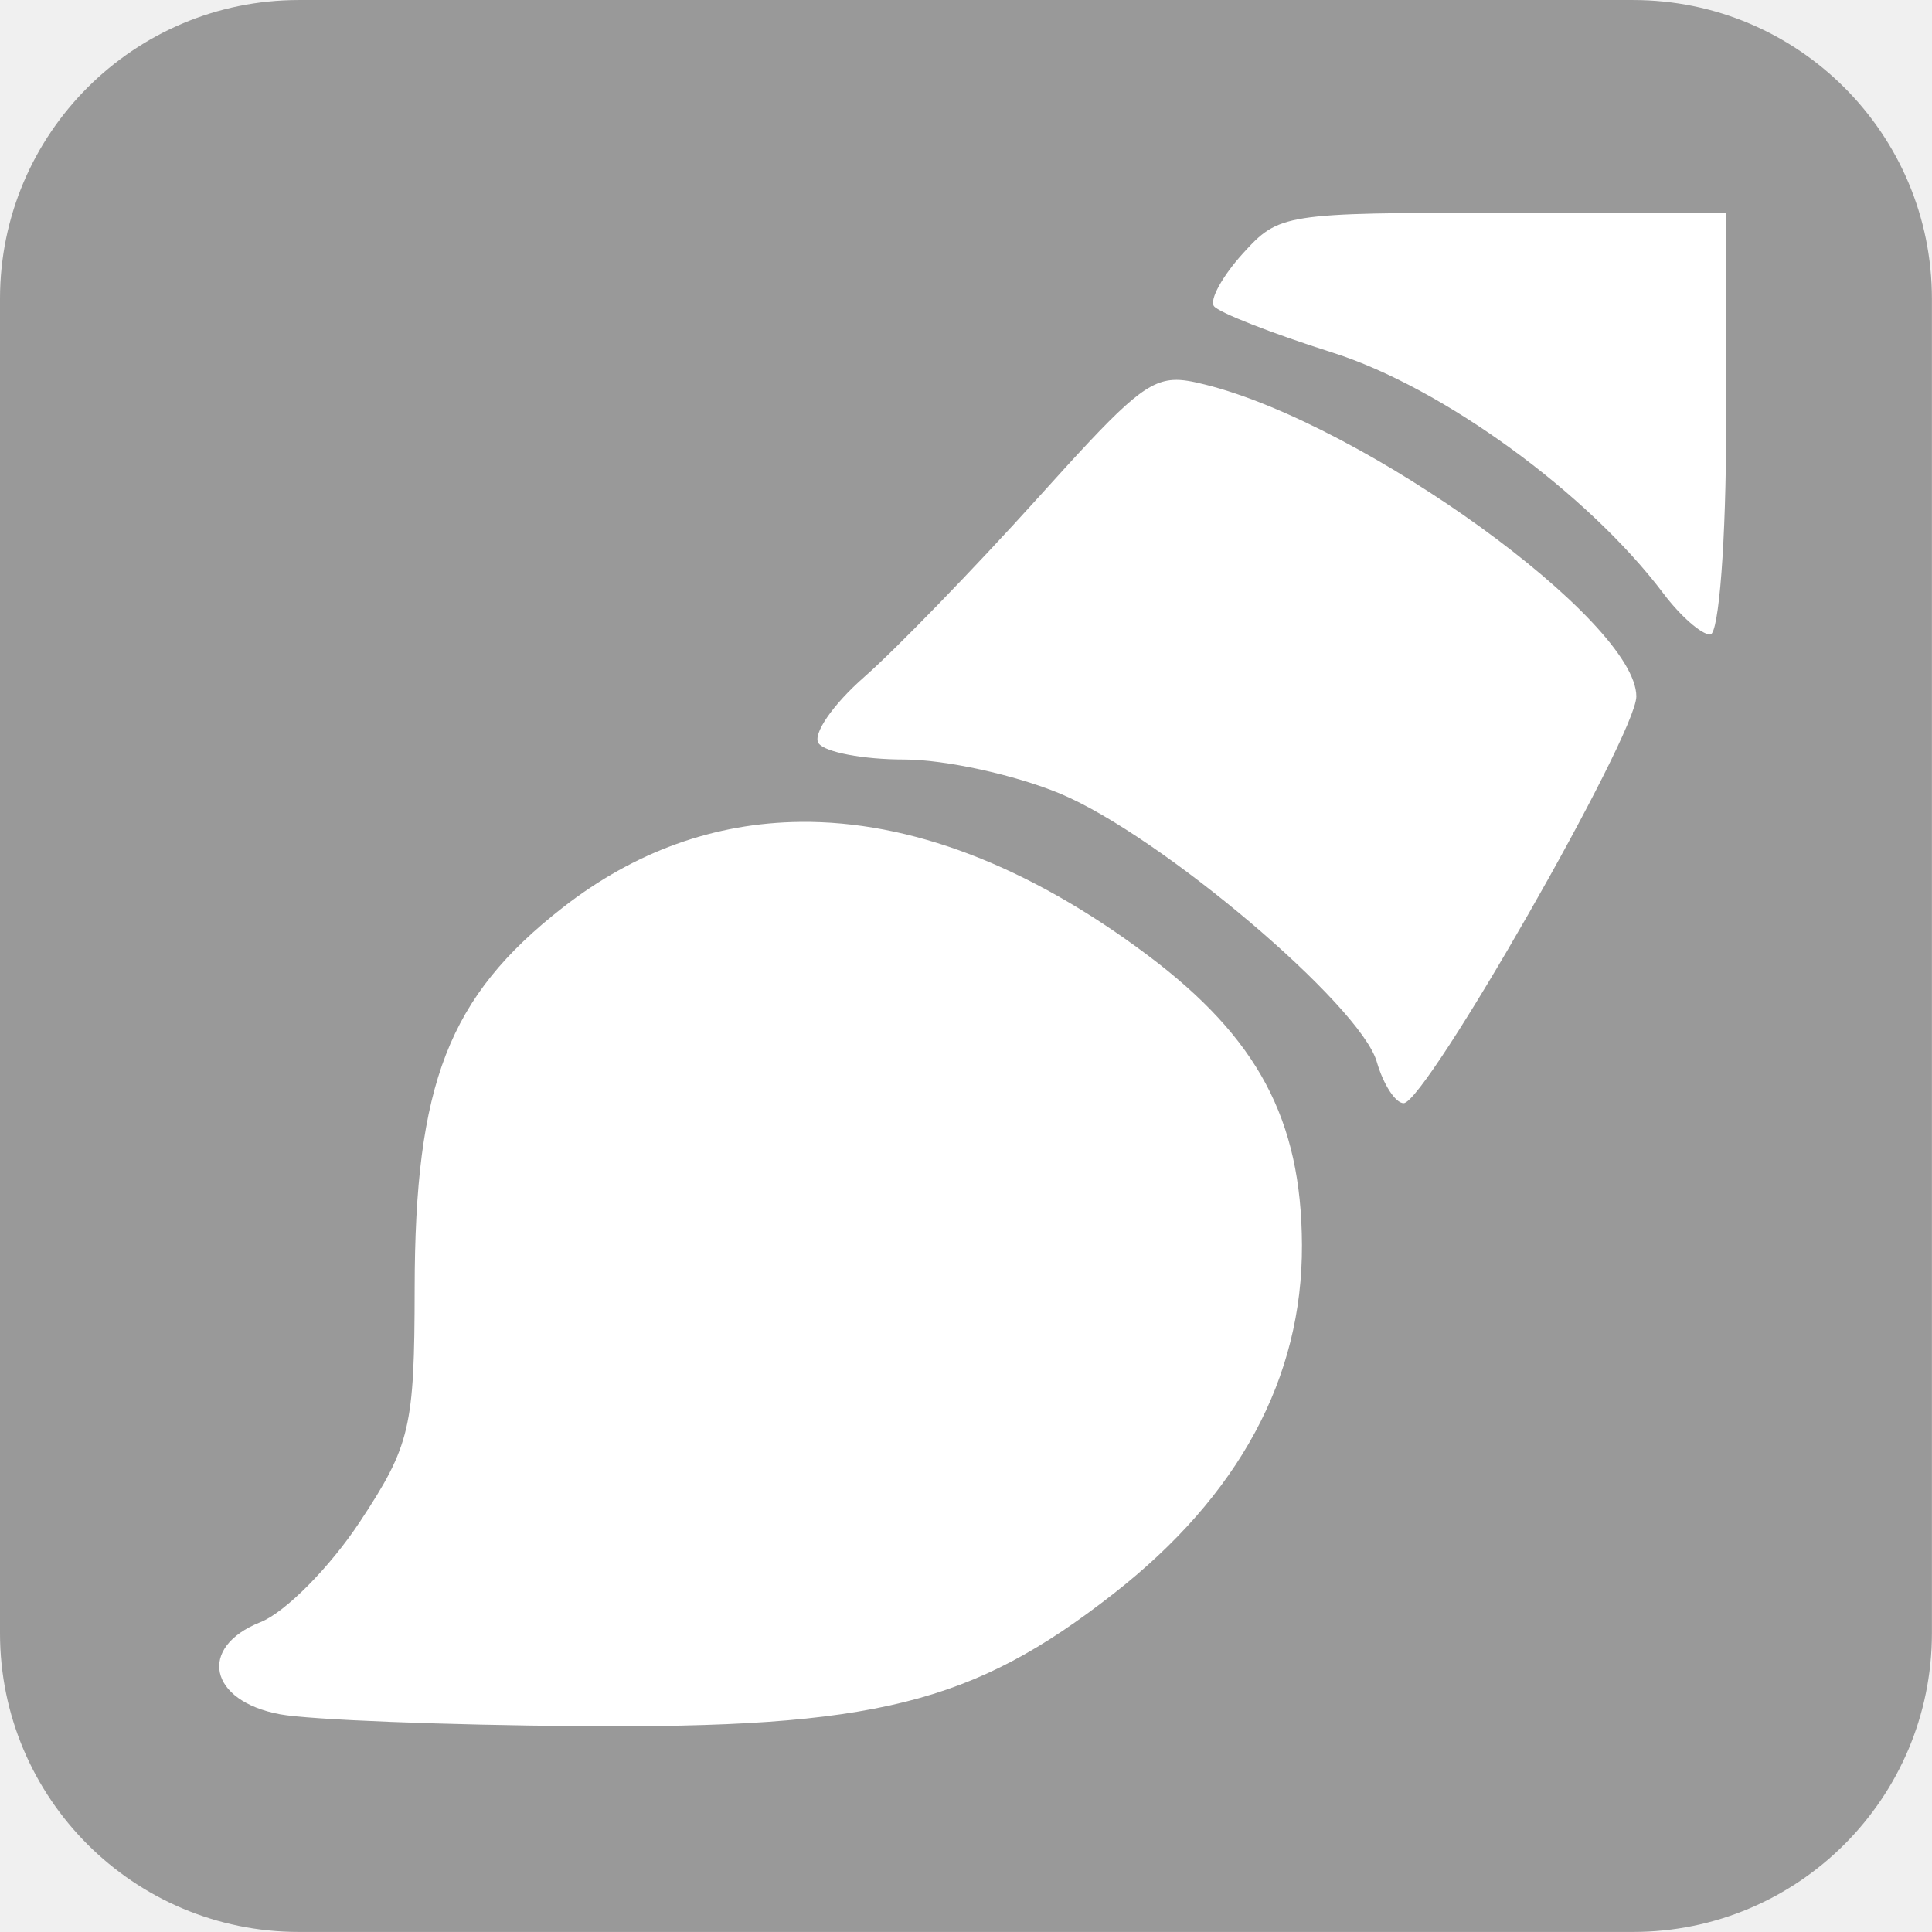
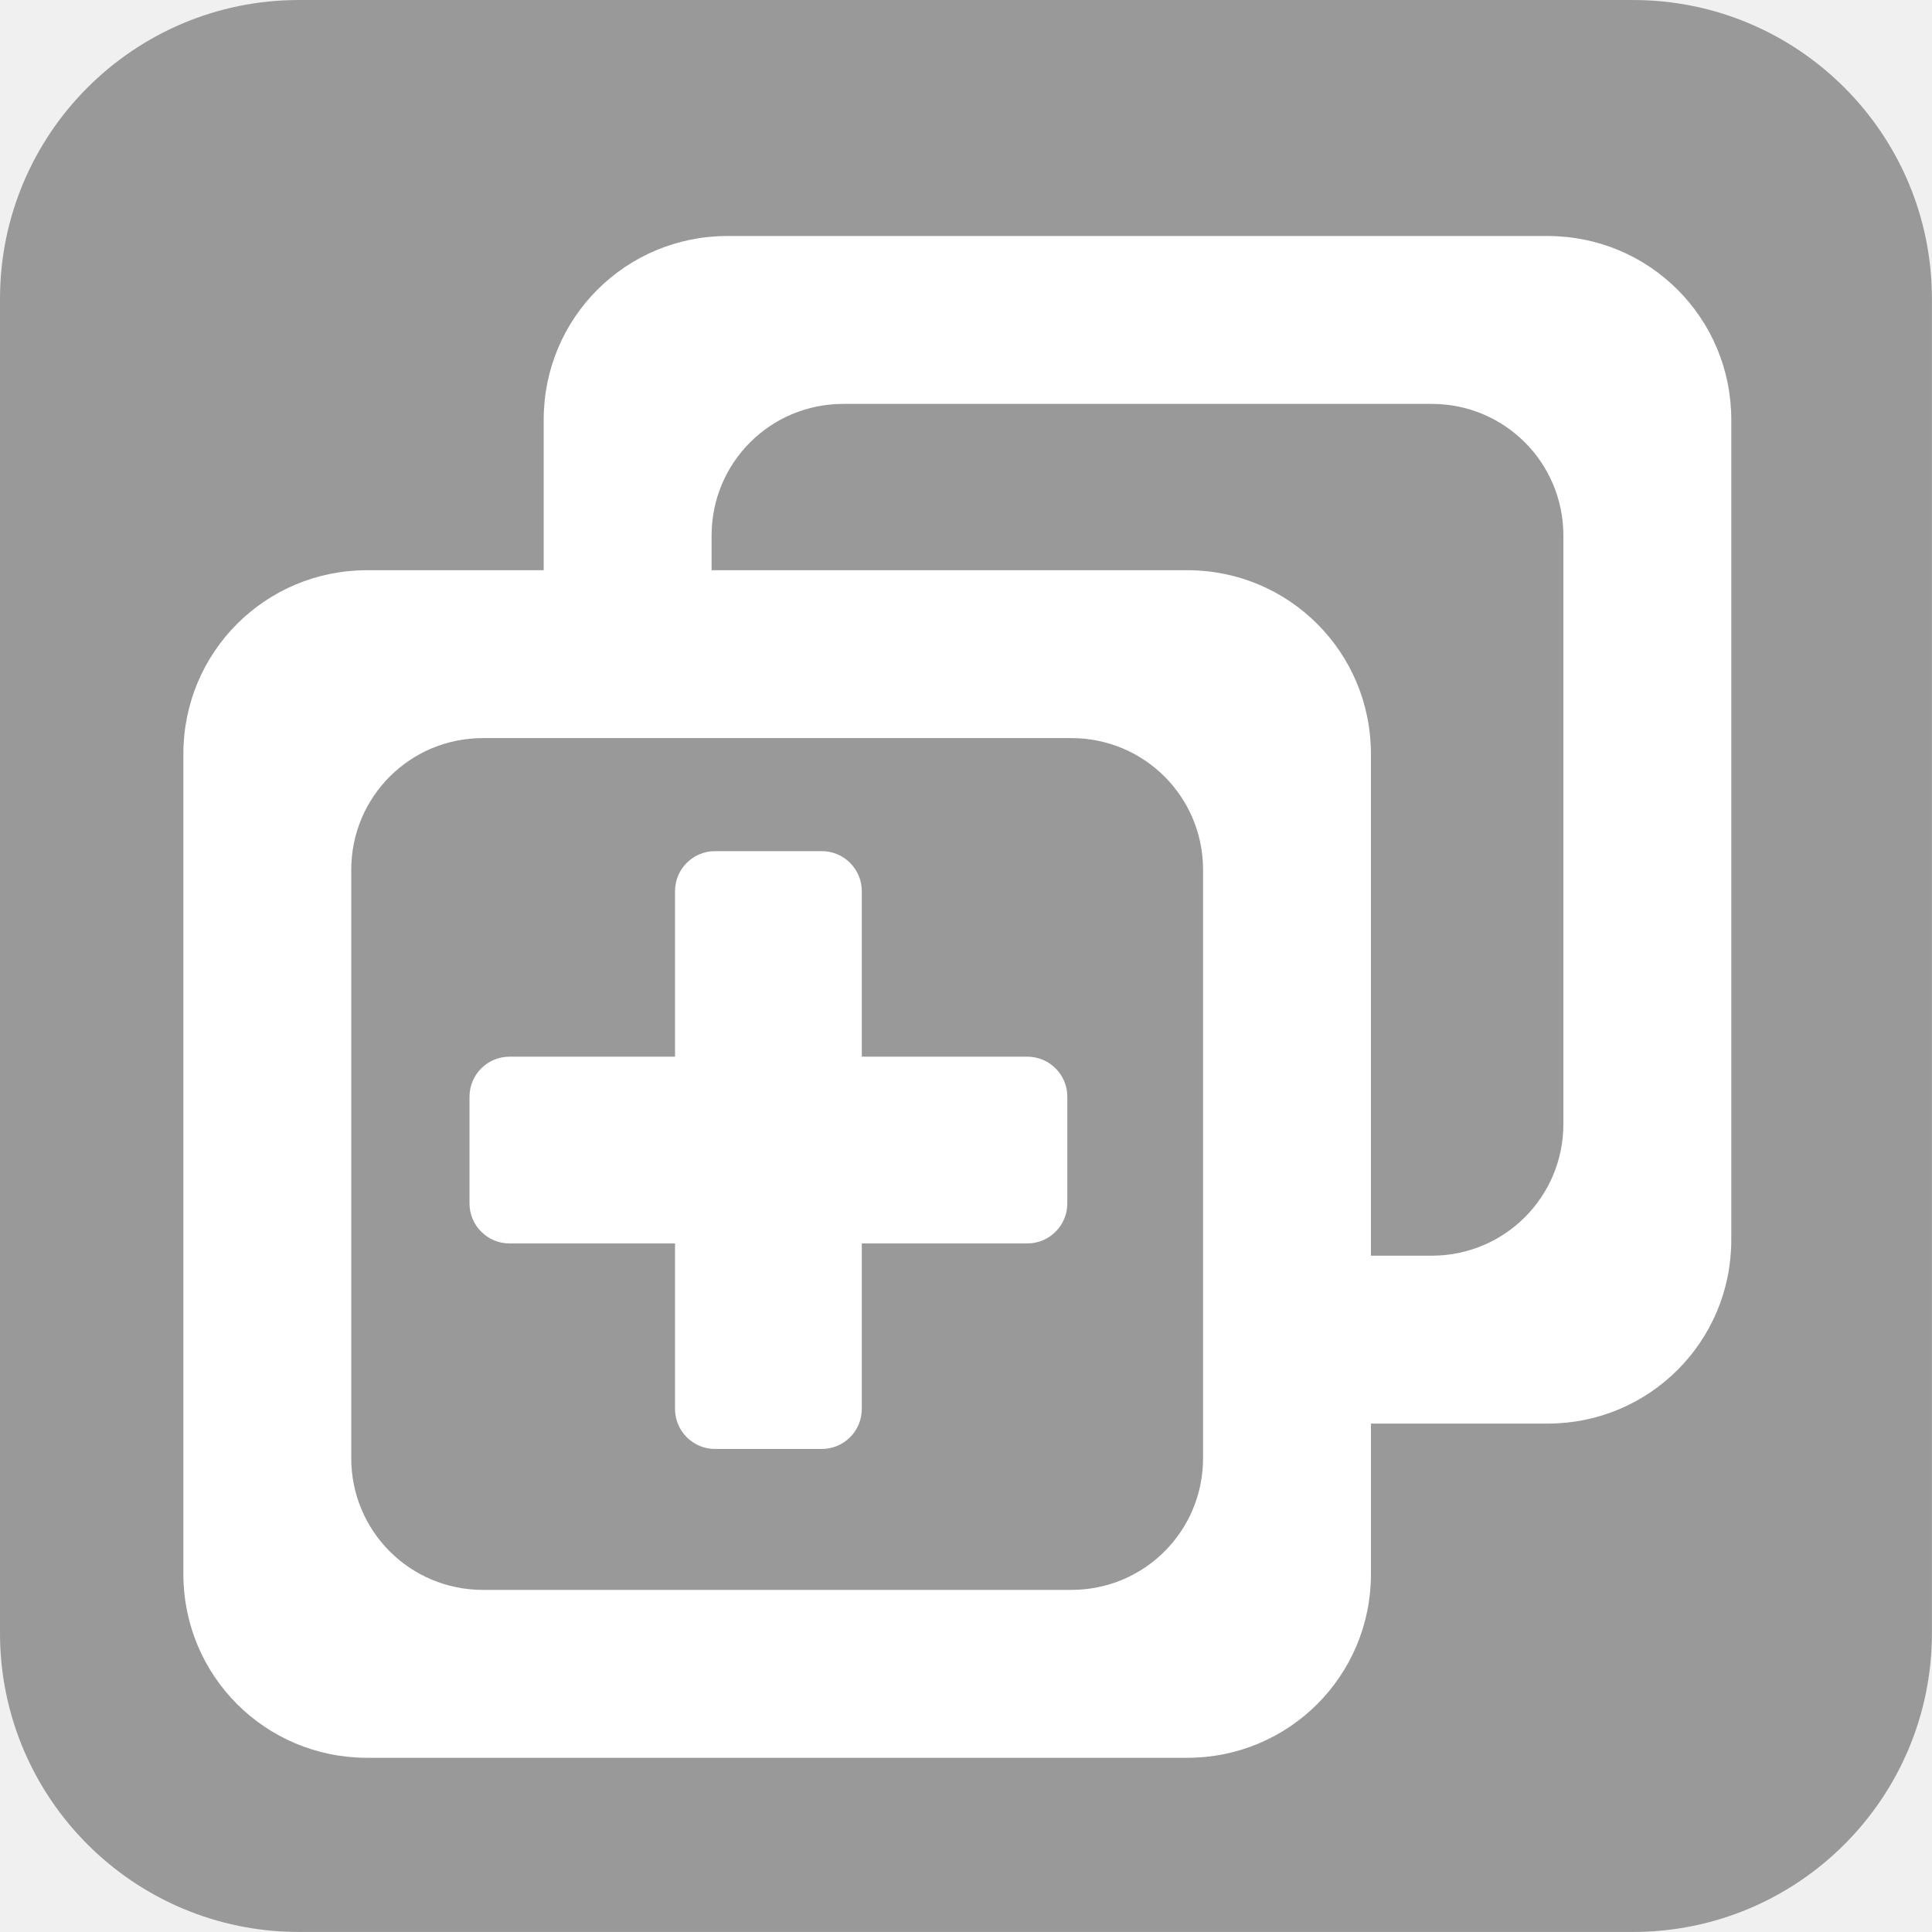
<svg xmlns="http://www.w3.org/2000/svg" width="32" height="32" viewBox="0 0 8.467 8.467" version="1.1" id="svg8">
  <defs id="defs2" />
  <g id="layer1" transform="translate(0,-288.5333)">
    <g transform="matrix(0.06501411,0,0,0.06501418,-0.1702899,277.8611)" id="layer1-4">
      <g id="layer1-2" transform="matrix(1,0,0,0.9999989,3.1924033e-5,1.4288106e-4)">
        <rect style="fill:#999999;fill-opacity:1;stroke-width:2.035" id="rect3797" width="130.228" height="130.228" x="2.619" y="164.153" ry="20.144" />
-         <path style="fill:#ffffff;fill-opacity:1;stroke-width:1.129" d="m 103.929,178.495 c -14.789,0 -15.091,0.054 -17.541,2.756 -1.371,1.516 -2.245,3.106 -1.942,3.533 0.303,0.427 3.903,1.838 7.998,3.136 7.42,2.353 17.214,9.483 22.302,16.235 1.148,1.523 2.568,2.77 3.157,2.77 0.589,0 1.074,-6.397 1.074,-14.215 v -14.215 z m -22.243,11.27 c -1.928,0.122 -3.599,1.854 -9.174,8.027 -4.275,4.734 -9.509,10.129 -11.631,11.99 -2.122,1.861 -3.509,3.874 -3.082,4.475 0.427,0.601 3.023,1.092 5.771,1.092 2.747,0 7.483,1.037 10.524,2.306 6.738,2.81 20.226,14.237 21.332,18.071 0.443,1.534 1.258,2.789 1.812,2.789 1.487,0 15.685,-24.817 15.685,-27.417 0,-5.086 -18.333,-18.345 -29.068,-21.022 -0.853,-0.213 -1.526,-0.351 -2.169,-0.311 z m -25.126,29.79 c -5.748,0.061 -11.159,1.984 -16.025,5.789 -7.682,6.006 -9.95,11.845 -9.964,25.664 -0.01,9.363 -0.296,10.574 -3.687,15.716 -2.021,3.065 -5.036,6.112 -6.702,6.772 -4.261,1.688 -3.489,5.326 1.32,6.215 1.998,0.37 11.103,0.728 20.235,0.796 19.822,0.148 26.437,-1.494 35.95,-8.932 8.452,-6.608 12.736,-14.543 12.695,-23.513 -0.038,-8.446 -2.974,-13.951 -10.415,-19.531 -8.068,-6.05 -16.016,-9.054 -23.406,-8.977 z" id="path3788" />
+         <path style="fill:#ffffff;fill-opacity:1;stroke-width:1.129" d="m 240.618,174.538 c -14.789,0 -15.091,0.054 -17.541,2.756 -1.371,1.516 -2.245,3.106 -1.942,3.533 0.303,0.427 3.903,1.838 7.998,3.136 7.42,2.353 17.214,9.483 22.302,16.235 1.148,1.523 2.568,2.77 3.157,2.77 0.589,0 1.074,-6.397 1.074,-14.215 v -14.215 z m -22.243,11.27 c -1.928,0.122 -3.599,1.854 -9.174,8.027 -4.275,4.734 -9.509,10.129 -11.631,11.99 -2.122,1.861 -3.509,3.874 -3.082,4.475 0.427,0.601 3.023,1.092 5.771,1.092 2.747,0 7.483,1.037 10.524,2.306 6.738,2.81 20.226,14.237 21.332,18.071 0.443,1.534 1.258,2.789 1.812,2.789 1.487,0 15.685,-24.817 15.685,-27.417 0,-5.086 -18.333,-18.345 -29.068,-21.022 -0.853,-0.213 -1.526,-0.351 -2.169,-0.311 z m -25.126,29.79 c -5.748,0.061 -11.159,1.984 -16.025,5.789 -7.682,6.006 -9.95,11.845 -9.964,25.664 -0.011,9.363 -0.296,10.574 -3.687,15.716 -2.021,3.065 -5.036,6.112 -6.702,6.772 -4.261,1.688 -3.489,5.326 1.32,6.215 1.998,0.37 11.103,0.728 20.235,0.796 19.822,0.148 26.437,-1.494 35.95,-8.932 8.452,-6.608 12.736,-14.543 12.695,-23.513 -0.038,-8.446 -2.974,-13.951 -10.415,-19.531 -8.068,-6.05 -16.016,-9.054 -23.406,-8.977 z" id="path3788" />
+         <path id="rect77" style="fill:#ffffff;fill-opacity:1;stroke-width:1.251" d="m 51.653,180.061 c -6.86,0 -12.384,5.524 -12.384,12.384 v 10.144 H 27.364 c -6.86,0 -12.384,5.524 -12.384,12.384 v 55.285 c 0,6.86 5.524,12.384 12.384,12.384 h 55.285 c 6.86,0 12.384,-5.524 12.384,-12.384 v -10.144 h 11.906 c 6.86,0 12.384,-5.524 12.384,-12.384 v -55.285 c 0,-6.86 -5.524,-12.384 -12.384,-12.384 z m 7.813,11.316 h 39.659 c 4.92,0 8.88,3.96 8.88,8.88 v 39.659 c 0,4.92 -3.96,8.88 -8.88,8.88 h -4.093 v -33.824 c 0,-6.86 -5.524,-12.384 -12.384,-12.384 H 50.586 v -2.331 c 0,-4.92 3.96,-8.88 8.88,-8.88 z m -24.289,22.528 h 39.659 c 4.92,0 8.88,3.96 8.88,8.88 v 39.659 c 0,4.92 -3.96,8.88 -8.88,8.88 H 35.176 c -4.92,0 -8.88,-3.96 -8.88,-8.88 v -39.659 c 0,-4.92 3.96,-8.88 8.88,-8.88 z" />
+         <rect style="fill:#ffffff;stroke-width:4.07" id="rect319" width="12.59" height="40.298" x="48.122" y="221.526" ry="2.698" />
+         <rect style="fill:#ffffff;stroke-width:4.07" id="rect401" width="12.59" height="40.298" x="235.38" y="-74.566" ry="2.698" transform="rotate(90)" />
      </g>
    </g>
  </g>
</svg>
